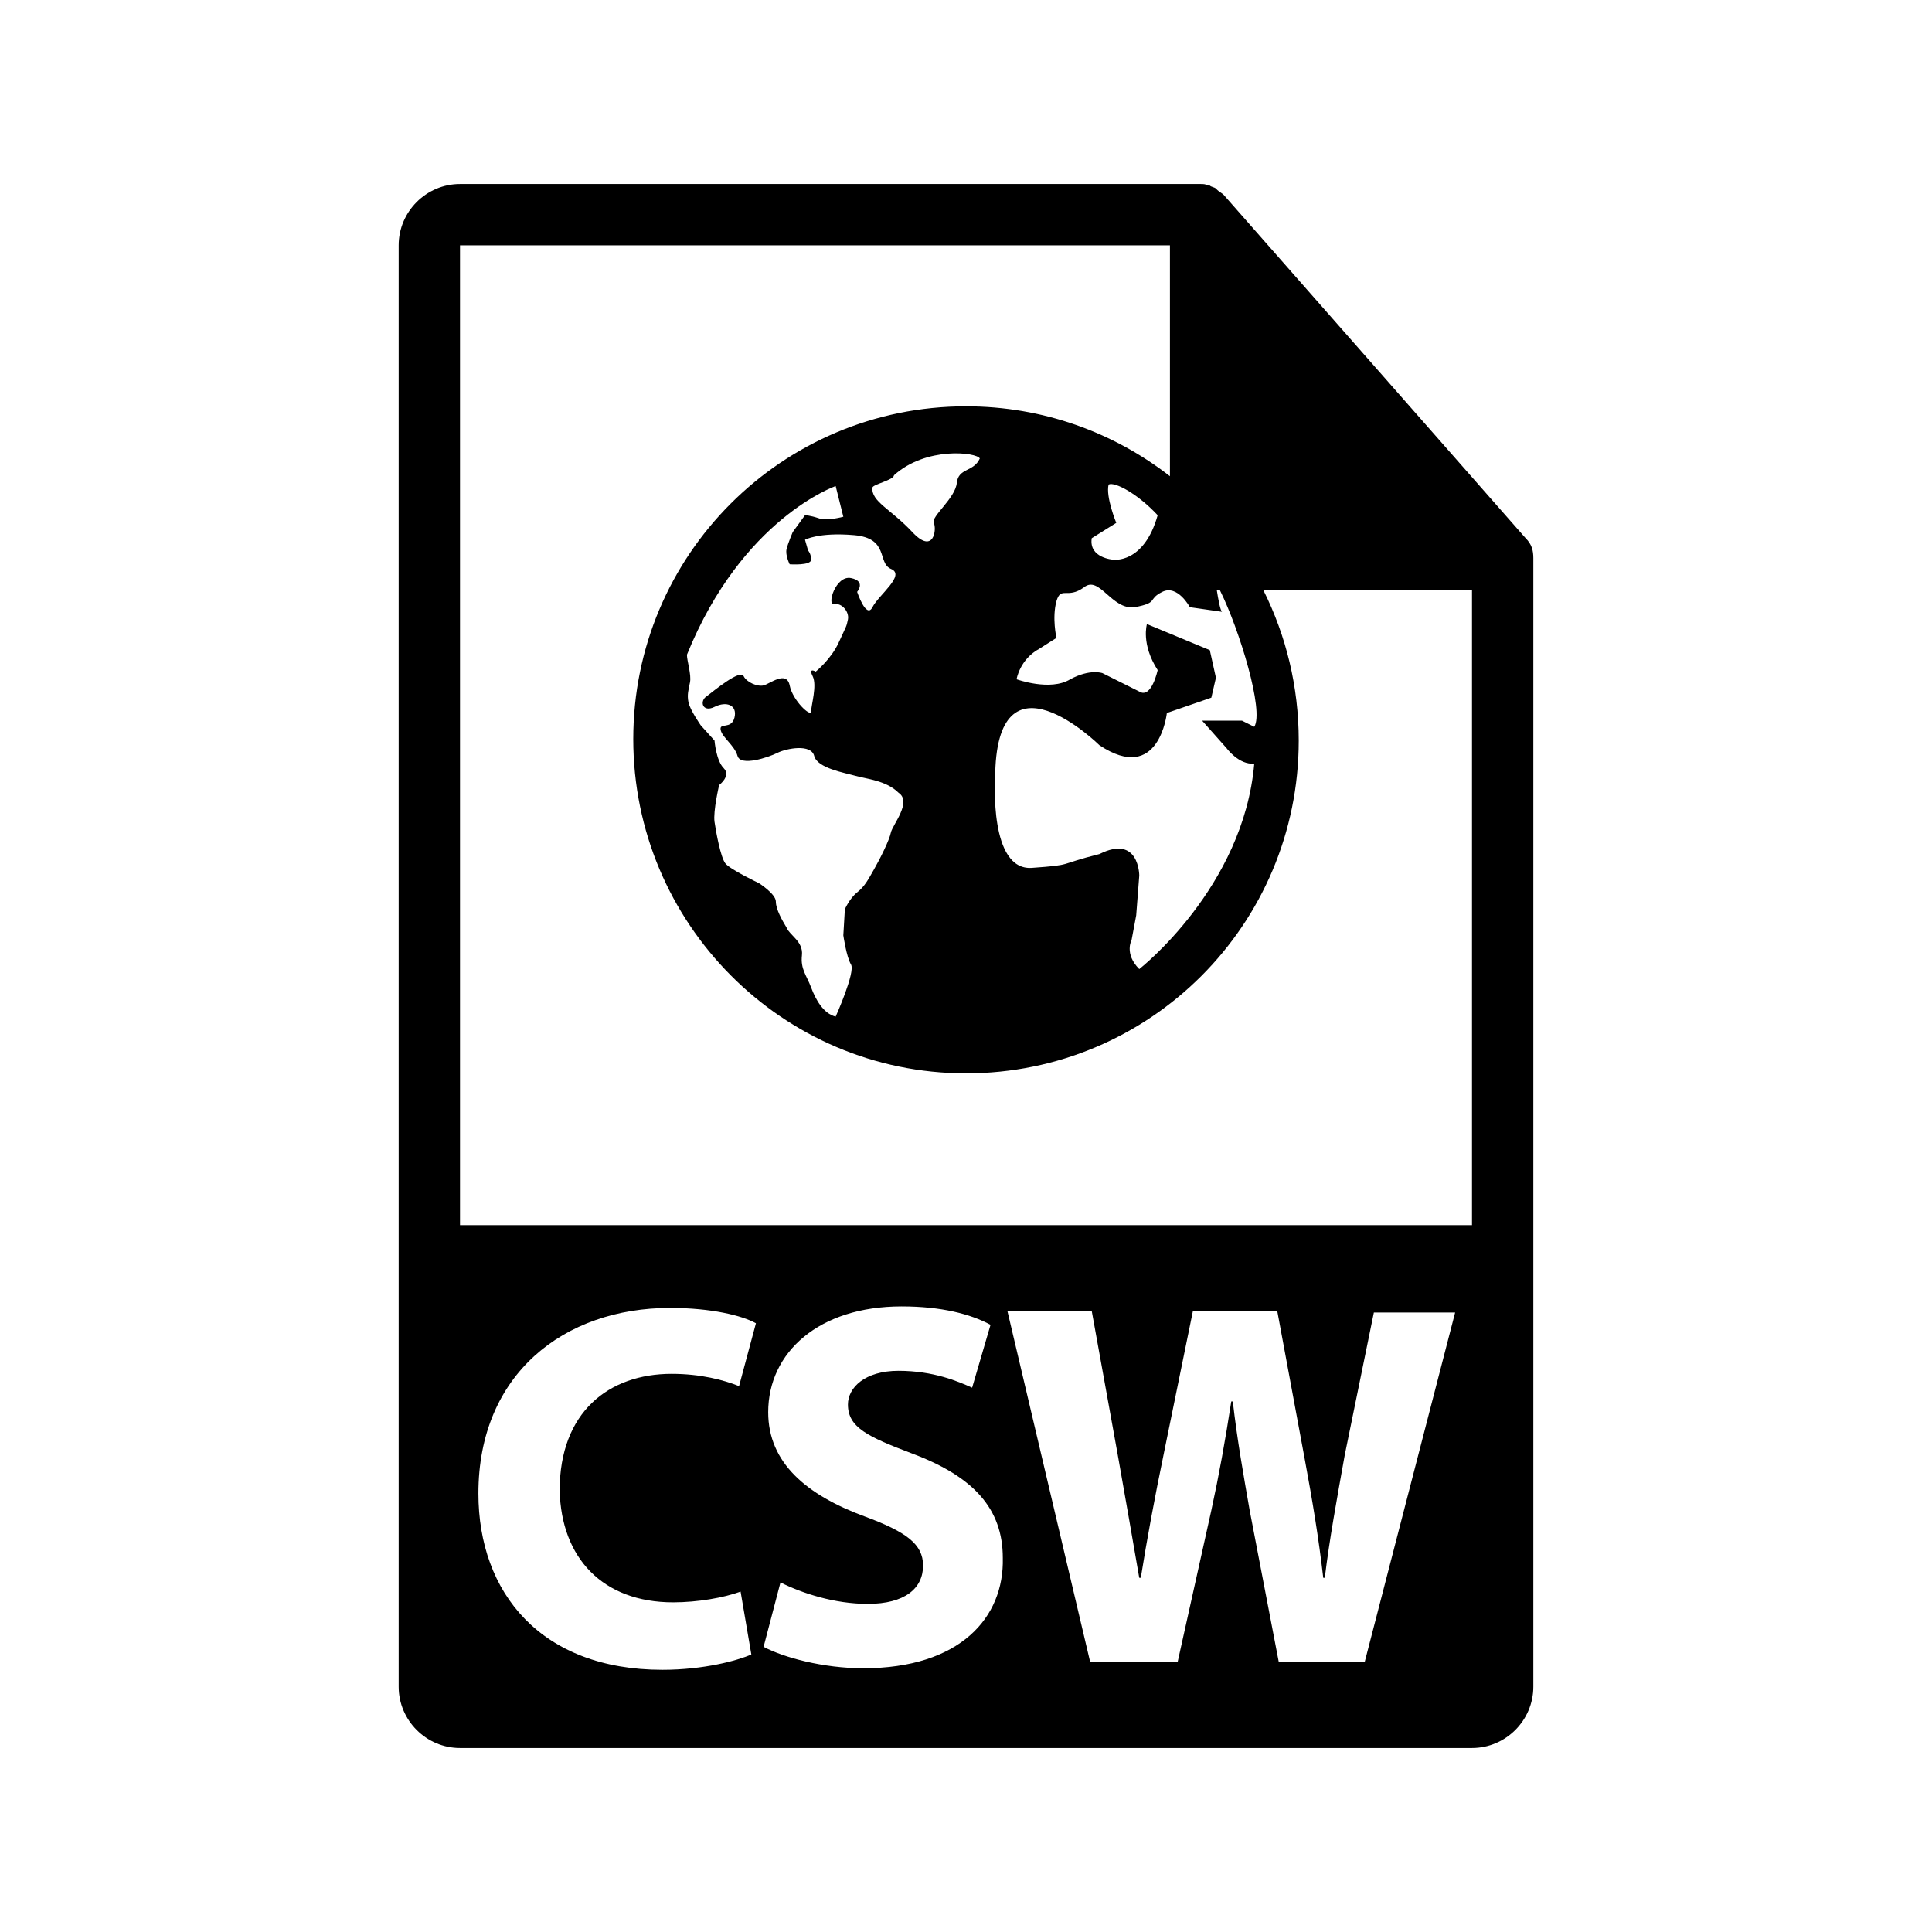
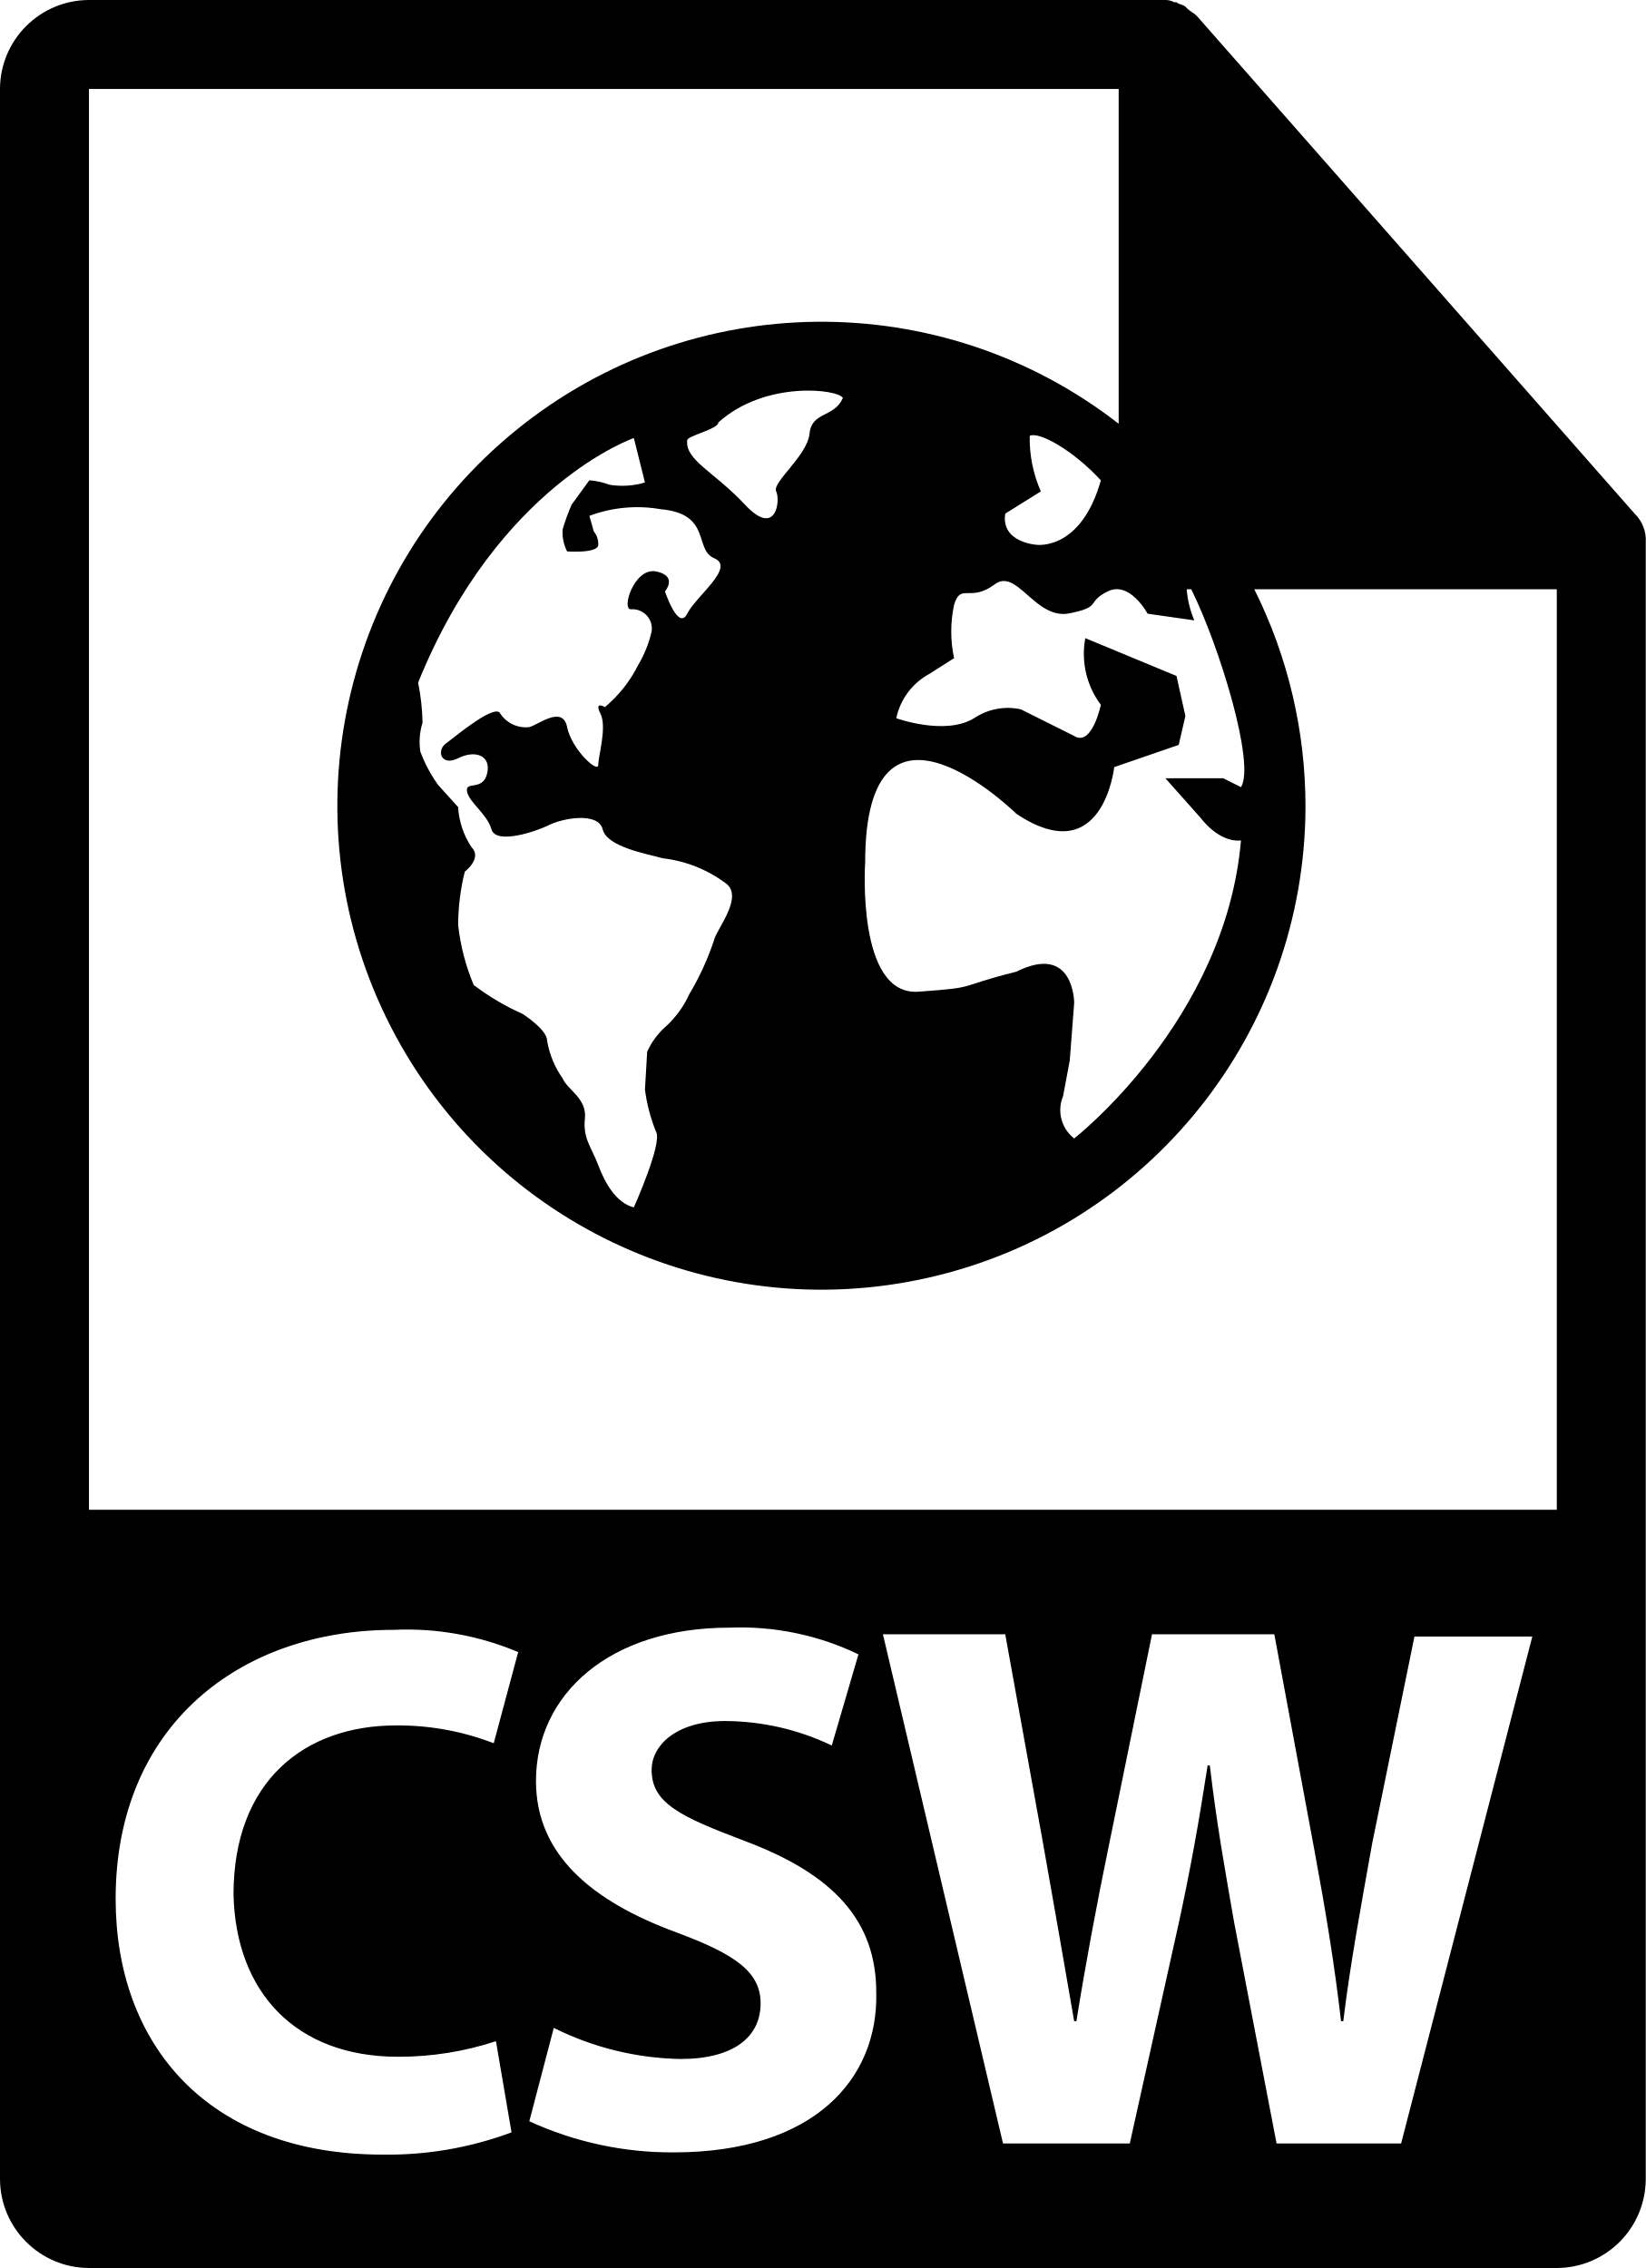
- <svg xmlns="http://www.w3.org/2000/svg" version="1.1" x="0px" y="0px" width="126px" height="126px" viewBox="-26 -12 126 126" overflow="visible" enable-background="new -26 -12 126 126" xml:space="preserve">
-   <defs>
- </defs>
-   <path fill="#000000" d="M73.5,23.1L53.8,0.7c-0.1-0.1-0.3-0.2-0.399-0.3L53.3,0.3C53.2,0.2,53,0.2,52.9,0.1H52.8  C52.6,0,52.5,0,52.3,0H4C1.8,0,0,1.8,0,4v94c0,2.2,1.8,4,4,4h66c2.2,0,4-1.8,4-4V24.7c0-0.1,0-0.2,0-0.3  C74,23.9,73.9,23.5,73.5,23.1z M55.8,35.4C55.4,35.2,55,35,55,35h-2.6l1.6,1.8c0,0,0.8,1.1,1.8,1c-0.7,8.1-7.5,13.4-7.5,13.4  c-1-1-0.5-1.9-0.5-1.9l0.3-1.6l0.2-2.6c0,0,0-2.7-2.6-1.4c-2.8,0.7-1.601,0.7-4.4,0.9c-2.8,0.2-2.399-5.8-2.399-5.8  c0-8.9,6.8-2.2,6.8-2.2c3.899,2.6,4.399-2.1,4.399-2.1l2.9-1l0.3-1.3L52.9,30.4L48.8,28.7c0,0-0.399,1.3,0.7,3c0,0-0.4,1.9-1.2,1.4  L45.9,31.9c0,0-0.801-0.3-2.101,0.4c-1.3,0.8-3.5,0-3.5,0s0.2-1.3,1.5-2l1.101-0.7c0,0-0.301-1.3,0-2.4c0.3-1,0.699-0.1,1.8-0.9  c1-0.8,1.8,1.5,3.3,1.3c1.6-0.3,0.8-0.5,1.8-1s1.8,1,1.8,1l2.101,0.3c-0.112-0.056-0.255-0.832-0.342-1.4h0.204  C54.838,29.068,56.454,34.372,55.8,35.4z M46.3,19.6c0.4-0.2,1.9,0.6,3.2,2c-0.9,3.2-2.9,2.9-2.9,2.9S45,24.4,45.2,23.1l1.6-1  C46.8,22.1,46.1,20.4,46.3,19.6z M17.9,92.5c1.6,0,3.3-0.3,4.4-0.7L23,95.9c-0.9,0.399-3.1,1-5.8,1c-7.9,0-12-5-12-11.5  C5.2,77.6,10.8,73.3,17.7,73.3c2.7,0,4.7,0.5,5.6,1L22.2,78.4c-1-0.4-2.5-0.801-4.4-0.801c-4.1,0-7.3,2.5-7.3,7.601  C10.6,89.6,13.3,92.5,17.9,92.5z M30.3,96.8c-2.6,0-5.2-0.7-6.5-1.399l1.1-4.2c1.4,0.7,3.5,1.399,5.7,1.399c2.4,0,3.6-1,3.6-2.5  c0-1.399-1.1-2.199-3.8-3.199c-3.8-1.4-6.3-3.5-6.3-6.801c0-3.899,3.3-6.899,8.7-6.899c2.6,0,4.5,0.5,5.8,1.2l-1.2,4.1  c-0.9-0.4-2.5-1.1-4.8-1.1c-2.2,0-3.3,1.1-3.3,2.199c0,1.5,1.3,2.101,4.2,3.2c4,1.5,5.9,3.601,5.9,6.8  C39.5,93.5,36.6,96.8,30.3,96.8z M63,96.4h-5.6l-1.9-9.9c-0.4-2.3-0.8-4.5-1.1-7.1H54.3C53.9,82,53.5,84.2,53,86.5l-2.2,9.9h-5.7  L39.7,73.5h5.5l1.7,9.4c0.5,2.8,1,5.699,1.399,8H48.4c0.399-2.5,0.899-5.2,1.5-8.101l1.899-9.3h5.5l1.8,9.7c0.5,2.7,0.9,5.1,1.2,7.7  H60.4c0.3-2.5,0.8-5.2,1.3-8L63.6,73.6H68.9L63,96.4z M70,67.9H4V4h46.3v15.057C46.628,16.2,42.017,14.5,37,14.5  c-12,0-21.7,9.7-21.7,21.7S25,58,37,58s21.7-9.7,21.7-21.7c0-3.533-0.832-6.858-2.302-9.8H70V67.9z M33.5,22.7  c-1.4-1.5-2.7-2-2.6-2.9c0-0.2,1.4-0.5,1.4-0.8c2.1-1.9,5.4-1.5,5.6-1.1c-0.4,0.9-1.4,0.6-1.5,1.6s-1.7,2.2-1.5,2.6  C35.1,22.5,34.9,24.2,33.5,22.7z M29.5,50.9c0.3,0.5-1,3.4-1,3.4c-0.8-0.2-1.3-1.1-1.6-1.899c-0.3-0.8-0.7-1.2-0.6-2.101  c0.1-0.9-0.8-1.3-1-1.8c-0.3-0.5-0.7-1.2-0.7-1.7s-1.1-1.2-1.1-1.2s-1.9-0.9-2.2-1.3c-0.3-0.4-0.6-2-0.7-2.7  c-0.1-0.7,0.3-2.4,0.3-2.4s0.8-0.6,0.3-1.1s-0.6-1.8-0.6-1.8l-0.9-1c0,0-0.7-1-0.8-1.5s0-0.8,0.1-1.3s-0.2-1.4-0.2-1.8  c3.6-8.9,9.7-11,9.7-11l0.5,2c0,0-1.1,0.3-1.6,0.1c-0.6-0.2-0.9-0.2-0.9-0.2l-0.8,1.1c0,0-0.3,0.7-0.4,1.1c-0.1,0.4,0.2,1,0.2,1  s1.4,0.1,1.4-0.3s-0.2-0.6-0.2-0.6l-0.2-0.7c0,0,0.9-0.5,3.2-0.3c2.3,0.2,1.5,1.8,2.4,2.2c1,0.4-0.8,1.7-1.2,2.5c-0.4,0.8-1-1-1-1  s0.6-0.7-0.4-0.9c-1-0.2-1.6,1.8-1.1,1.7s1,0.5,0.9,1c-0.1,0.5-0.1,0.4-0.6,1.5s-1.5,1.9-1.5,1.9s-0.5-0.3-0.2,0.3s-0.1,1.9-0.1,2.3  s-1.2-0.7-1.4-1.7s-1.3-0.1-1.7,0c-0.4,0.1-1.1-0.2-1.3-0.6c-0.2-0.5-2,1-2.4,1.3c-0.5,0.3-0.3,1.1,0.5,0.7c0.8-0.4,1.5-0.1,1.3,0.7  c-0.2,0.8-1,0.3-0.9,0.8s0.9,1,1.1,1.7c0.2,0.7,2,0.1,2.6-0.2c0.6-0.3,2.2-0.6,2.4,0.2c0.2,0.8,2,1.1,2.7,1.3c0.7,0.2,2,0.3,2.8,1.1  c0.9,0.6-0.4,2.1-0.5,2.6S31.4,44,31,44.7c-0.4,0.7-0.6,1.1-1.1,1.5c-0.5,0.4-0.8,1.1-0.8,1.1L29,49C29,49,29.2,50.4,29.5,50.9z" />
+ <svg xmlns="http://www.w3.org/2000/svg" width="74" height="102" viewBox="0 0 74 102">
+   <path d="M73.5,23.1,53.8.7c-.1-.1-.3-.2-.399-.3L53.3.3c-.1-.1-.3-.1-.4-.2h-.1a.902.902,0,0,0-.5-.1H4A4.012,4.012,0,0,0,0,4V98a4.012,4.012,0,0,0,4,4H70a4.012,4.012,0,0,0,4-4V24.4A1.656,1.656,0,0,0,73.5,23.1ZM55.8,35.4,55,35H52.4L54,36.8s.8,1.1,1.8,1c-.7,8.1-7.5,13.4-7.5,13.4a1.613,1.613,0,0,1-.5-1.9l.3-1.6.2-2.6s0-2.7-2.6-1.4c-2.8.7-1.601.7-4.4.9-2.8.2-2.399-5.8-2.399-5.8,0-8.9,6.8-2.2,6.8-2.2C49.6,39.2,50.1,34.5,50.1,34.5l2.9-1,.3-1.3-.4-1.8-4.1-1.7a3.825,3.825,0,0,0,.7,3s-.4,1.9-1.2,1.4l-2.4-1.2a2.729,2.729,0,0,0-2.101.4c-1.3.8-3.5,0-3.5,0a2.976,2.976,0,0,1,1.5-2l1.101-.7a5.696,5.696,0,0,1,0-2.4c.3-1,.699-.1,1.8-.9,1-.8,1.8,1.5,3.3,1.3,1.6-.3.8-.5,1.8-1s1.8,1,1.8,1l2.101.3a4.469,4.469,0,0,1-.342-1.4h.204C54.838,29.068,56.454,34.372,55.8,35.4ZM46.3,19.6c.4-.2,1.9.6,3.2,2-.9,3.2-2.9,2.9-2.9,2.9s-1.6-.1-1.4-1.4l1.6-1A5.915,5.915,0,0,1,46.3,19.6ZM17.9,92.5a13.988,13.988,0,0,0,4.4-.7l.7,4.1a15.881,15.881,0,0,1-5.8,1c-7.9,0-12-5-12-11.5,0-7.8,5.6-12.1,12.5-12.1a12.849,12.849,0,0,1,5.6,1l-1.1,4.1a11.903,11.903,0,0,0-4.4-.801c-4.1,0-7.3,2.5-7.3,7.601C10.6,89.6,13.3,92.5,17.9,92.5Zm12.4,4.3a15.337,15.337,0,0,1-6.5-1.399l1.1-4.2A13.275,13.275,0,0,0,30.6,92.6c2.4,0,3.6-1,3.6-2.5,0-1.399-1.1-2.199-3.8-3.199-3.8-1.4-6.3-3.5-6.3-6.801,0-3.899,3.3-6.899,8.7-6.899a12.256,12.256,0,0,1,5.8,1.2l-1.2,4.1a11.213,11.213,0,0,0-4.8-1.1c-2.2,0-3.3,1.1-3.3,2.199,0,1.5,1.3,2.101,4.2,3.2,4,1.5,5.9,3.601,5.9,6.8C39.5,93.5,36.6,96.8,30.3,96.8ZM63,96.4H57.4l-1.9-9.9c-.4-2.3-.8-4.5-1.1-7.1h-.1c-.4,2.6-.8,4.8-1.3,7.1l-2.2,9.9H45.1L39.7,73.5h5.5l1.7,9.4c.5,2.8,1,5.699,1.399,8H48.4q.599-3.75,1.5-8.101l1.899-9.3h5.5l1.8,9.7c.5,2.7.9,5.1,1.2,7.7H60.4c.3-2.5.8-5.2,1.3-8L63.6,73.6h5.3Zm7-28.5H4V4H50.3V19.057A21.765,21.765,0,1,0,58.7,36.3a21.855,21.855,0,0,0-2.302-9.8H70ZM33.5,22.7c-1.4-1.5-2.7-2-2.6-2.9,0-.2,1.4-.5,1.4-.8,2.1-1.9,5.4-1.5,5.6-1.1-.4.9-1.4.6-1.5,1.6s-1.7,2.2-1.5,2.6S34.9,24.2,33.5,22.7Zm-4,28.2c.3.5-1,3.4-1,3.4-.8-.2-1.3-1.1-1.6-1.899-.3-.8-.7-1.2-.6-2.101.1-.9-.8-1.3-1-1.8a4.105,4.105,0,0,1-.7-1.7c0-.5-1.1-1.2-1.1-1.2a11.18,11.18,0,0,1-2.2-1.3,9.655,9.655,0,0,1-.7-2.7,10.05,10.05,0,0,1,.3-2.4s.8-.6.3-1.1a3.625,3.625,0,0,1-.6-1.8l-.9-1a6.277,6.277,0,0,1-.8-1.5,2.879,2.879,0,0,1,.1-1.3,9.908,9.908,0,0,0-.2-1.8c3.6-8.9,9.7-11,9.7-11l.5,2a3.567,3.567,0,0,1-1.6.1,3.234,3.234,0,0,0-.9-.2l-.8,1.1a9.961,9.961,0,0,0-.4,1.1,1.855,1.855,0,0,0,.2,1s1.4.1,1.4-.3a.876.876,0,0,0-.2-.6l-.2-.7a6.121,6.121,0,0,1,3.2-.3c2.3.2,1.5,1.8,2.4,2.2,1,.4-.8,1.7-1.2,2.5s-1-1-1-1,.6-.7-.4-.9-1.6,1.8-1.1,1.7a.871.871,0,0,1,.9,1,5.262,5.262,0,0,1-.6,1.5,5.933,5.933,0,0,1-1.5,1.9s-.5-.3-.2.3-.1,1.9-.1,2.3-1.2-.7-1.4-1.7-1.3-.1-1.7,0a1.371,1.371,0,0,1-1.3-.6c-.2-.5-2,1-2.4,1.3-.5.3-.3,1.1.5.7s1.5-.1,1.3.7-1,.3-.9.8.9,1,1.1,1.7,2,.1,2.6-.2,2.2-.6,2.4.2,2,1.1,2.7,1.3a5.844,5.844,0,0,1,2.8,1.1c.9.6-.4,2.1-.5,2.6A12.21,12.21,0,0,1,31,44.7a4.494,4.494,0,0,1-1.1,1.5,3.264,3.264,0,0,0-.8,1.1L29,49A7.572,7.572,0,0,0,29.5,50.9Z" />
</svg>
